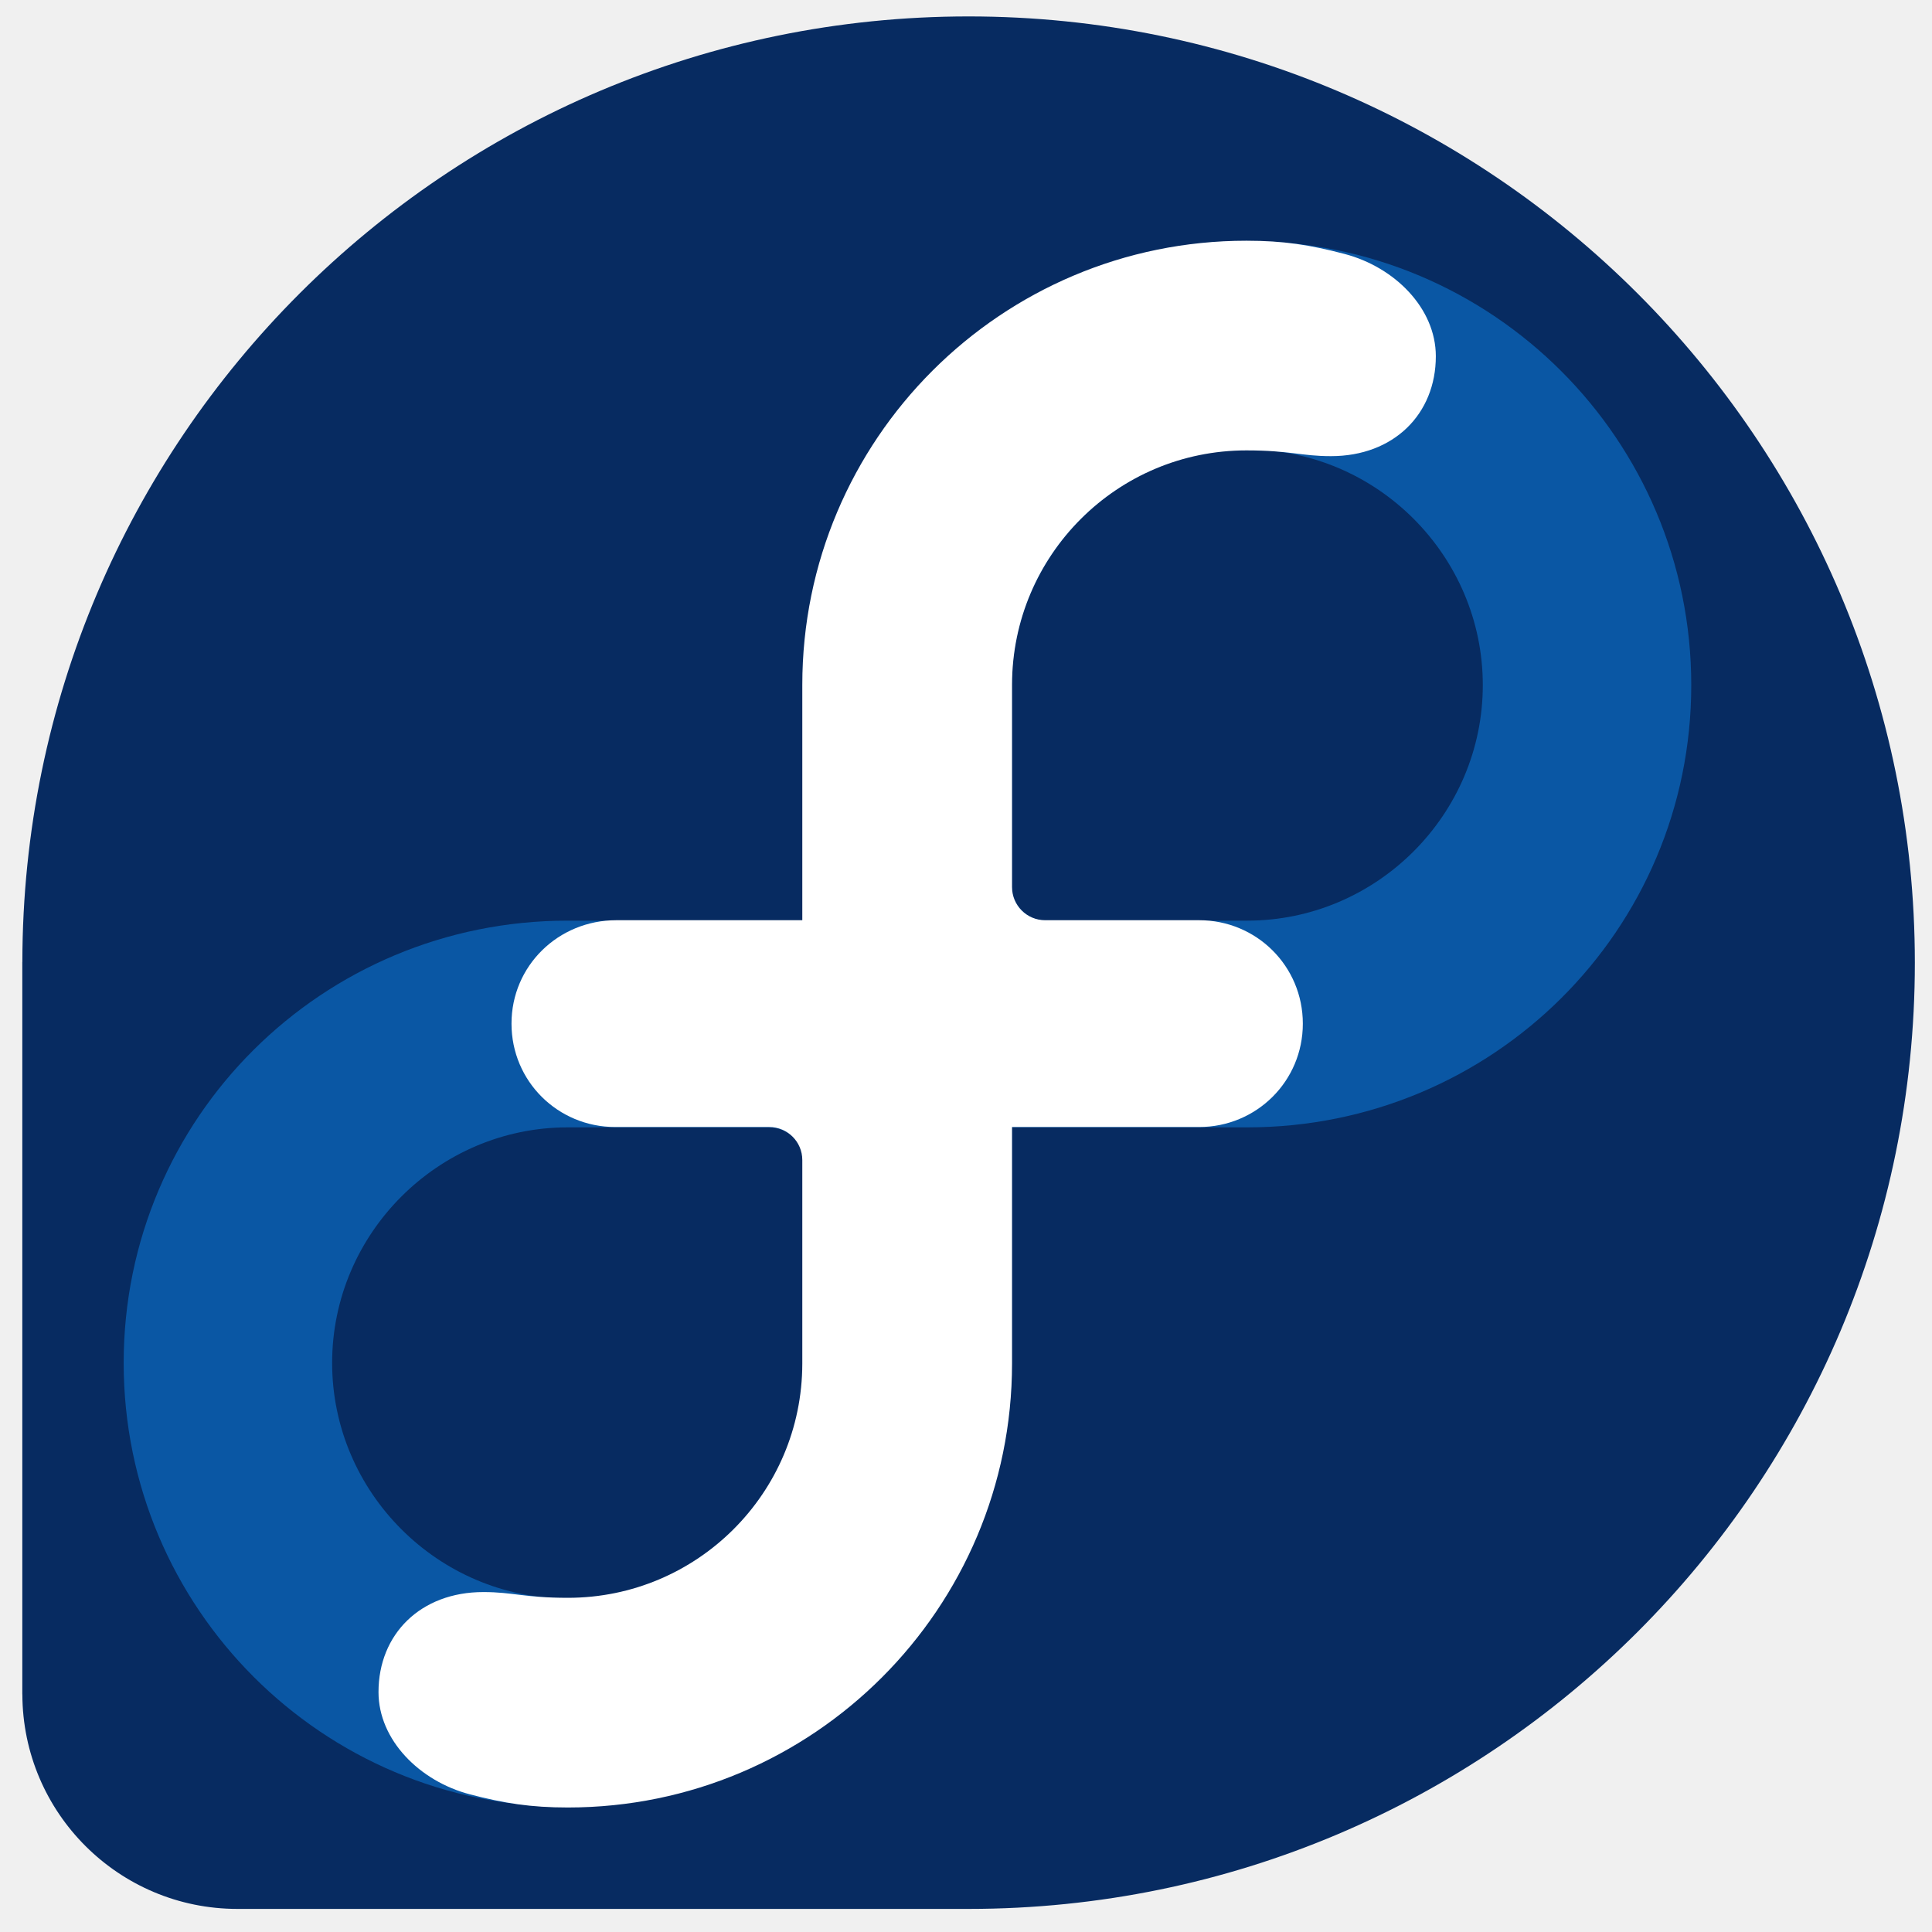
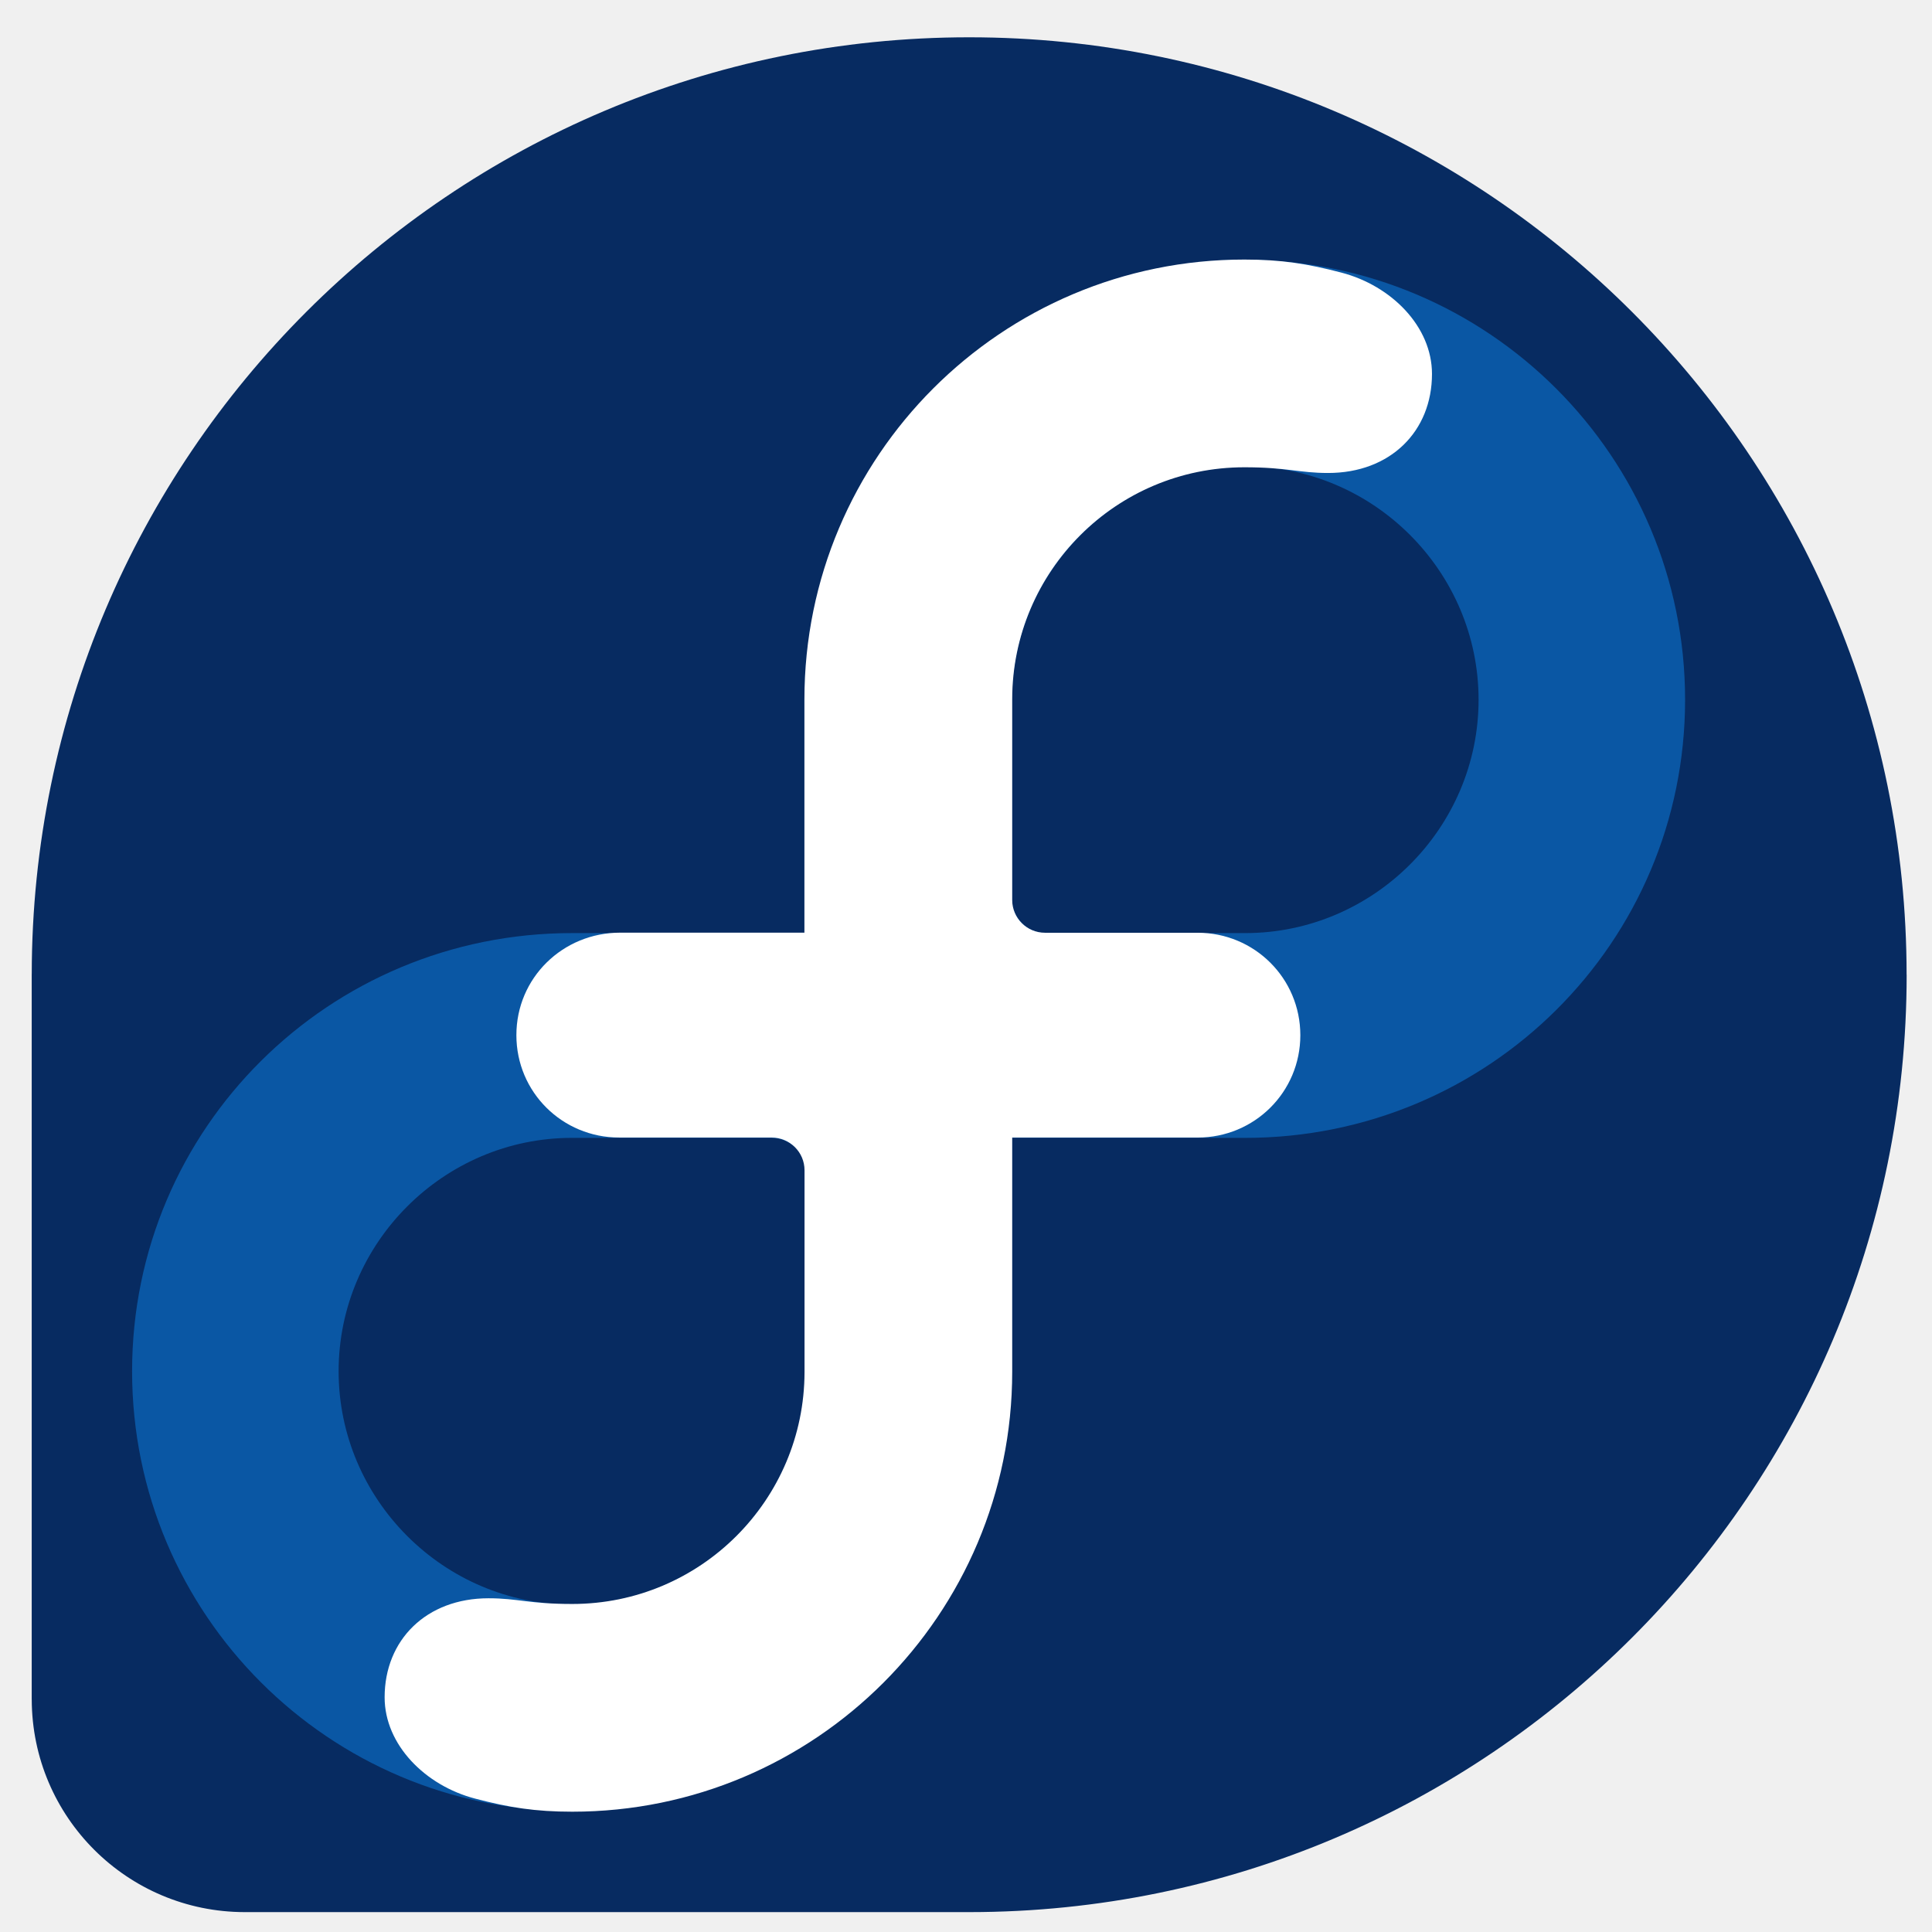
- <svg xmlns="http://www.w3.org/2000/svg" version="1.0" width="155.17" height="155.165" viewBox="-1.772 -1.772 197.901 62.605" id="svg2870">
+ <svg xmlns="http://www.w3.org/2000/svg" version="1.0" width="64" height="64" viewBox="-1.772 -1.772 81.625 25.822" id="svg2870">
  <defs id="defs2872">
    </defs>
-   <g id="g2758" transform="matrix(1.420778,0,0,1.420778,-98.68026,-243.8765)">
+   <g id="g2758" transform="matrix(0.5805428,0,0,0.5805428,-40.96431,-100.0711)">
    <g transform="matrix(4.147423,0,0,4.147423,-599.8186,123.9757)" id="g2516">
-       <path id="path3584" style="fill:#072b61;fill-opacity:1;fill-rule:nonzero;stroke:none" d="M 194.357,16.45 C 194.357,7.365 186.992,-1.7763568e-15 177.908,-1.7763568e-15 C 168.827,-1.7763568e-15 161.465,7.359 161.459,16.438 L 161.458,16.438 L 161.458,29.167 L 161.459,29.168 C 161.464,31.229 163.136,32.898 165.198,32.898 L 165.216,32.898 L 165.217,32.898 L 177.914,32.898 C 186.996,32.895 194.357,25.532 194.357,16.45" />
-       <path style="fill:#0a57a4;fill-opacity:1;fill-rule:nonzero;stroke:none" d="M 954.781,29.406 C 932.718,29.406 914.844,47.281 914.844,69.344 L 914.844,90.531 L 893.656,90.531 C 871.593,90.531 853.719,108.251 853.719,130.312 C 853.719,152.375 871.593,170.25 893.656,170.25 C 915.718,170.25 933.594,152.375 933.594,130.312 L 933.594,109.125 L 954.781,109.125 C 976.843,109.125 994.719,91.406 994.719,69.344 C 994.719,47.281 976.843,29.406 954.781,29.406 z M 954.781,48.156 C 966.427,48.156 975.969,57.697 975.969,69.344 C 975.969,80.988 966.427,90.531 954.781,90.531 L 954.625,90.531 L 936.656,90.531 C 935.009,90.531 933.594,89.113 933.594,87.469 L 933.594,69.344 C 933.614,57.712 943.151,48.156 954.781,48.156 z M 893.656,109.125 L 911.75,109.125 C 913.394,109.125 914.844,110.387 914.844,112.031 L 914.844,130.312 C 914.826,141.941 905.288,151.5 893.656,151.5 C 882.012,151.5 872.469,141.957 872.469,130.312 C 872.469,118.666 882.012,109.125 893.656,109.125 z" transform="matrix(0.1932627,0,0,0.1932627,-1.771843,-1.777846)" id="path2497" />
-       <path id="path3588" style="fill:#ffffff;fill-opacity:1;fill-rule:nonzero;stroke:none" d="M 175.017,15.711 L 175.017,11.625 L 175.017,11.62 C 175.017,7.356 178.473,3.899 182.737,3.899 C 183.385,3.899 183.844,3.972 184.443,4.129 C 185.316,4.358 186.029,5.073 186.03,5.906 C 186.03,6.912 185.299,7.644 184.207,7.644 C 183.687,7.644 183.499,7.544 182.737,7.544 C 180.489,7.544 178.667,9.365 178.663,11.613 L 178.663,15.135 L 178.663,15.136 C 178.663,15.454 178.92,15.711 179.238,15.711 L 179.24,15.711 L 181.915,15.711 C 182.913,15.711 183.718,16.509 183.718,17.509 C 183.718,18.509 182.912,19.306 181.915,19.306 L 178.663,19.306 L 178.663,23.409 L 178.663,23.415 C 178.663,27.678 175.206,31.135 170.942,31.135 C 170.296,31.135 169.836,31.062 169.237,30.906 C 168.364,30.677 167.65,29.961 167.65,29.129 C 167.65,28.122 168.381,27.39 169.473,27.39 C 169.992,27.39 170.181,27.49 170.942,27.49 C 173.19,27.49 175.014,25.669 175.017,23.421 L 175.017,19.88 C 175.017,19.563 174.76,19.306 174.442,19.306 L 174.44,19.306 L 171.765,19.306 C 170.767,19.306 169.962,18.51 169.962,17.51 C 169.961,16.504 170.776,15.711 171.784,15.711 L 175.017,15.711" />
+       <path id="path3584" style="fill:#072b61;fill-opacity:1;fill-rule:nonzero;stroke:none" d="M 194.357,16.45 C 194.357,7.365 186.992,0 177.908,0 168.827,0 161.465,7.359 161.459,16.438 l -5e-4,-5.37e-4 V 29.167 l 5e-4,5.37e-4 c 0.005,2.062 1.677,3.73 3.74,3.73 l 0.018,-5.25e-4 0.001,5.25e-4 h 12.697 c 9.082,-0.003 16.443,-7.366 16.443,-16.448" />
+       <path style="fill:#0a57a4;fill-opacity:1;fill-rule:nonzero;stroke:none" d="m 954.781,29.406 c -22.063,0 -39.938,17.875 -39.938,39.938 v 21.188 h -21.188 c -22.063,-4e-6 -39.938,17.72 -39.938,39.781 -8e-5,22.062 17.874,39.938 39.938,39.938 22.062,1e-5 39.938,-17.875 39.938,-39.938 V 109.125 h 21.188 c 22.062,0 39.938,-17.719 39.938,-39.781 -4e-5,-22.063 -17.876,-39.938 -39.938,-39.938 z m 0,18.75 c 11.646,4e-6 21.188,9.54 21.188,21.188 10e-6,11.644 -9.542,21.188 -21.188,21.188 H 954.625 936.656 c -1.647,-4e-6 -3.062,-1.419 -3.062,-3.062 v -18.125 c 0.02,-11.632 9.557,-21.188 21.188,-21.188 z m -61.125,60.969 H 911.75 c 1.644,0 3.094,1.262 3.094,2.906 v 18.281 c -0.018,11.628 -9.555,21.188 -21.188,21.188 -11.644,1e-5 -21.188,-9.543 -21.188,-21.188 -10e-6,-11.646 9.543,-21.188 21.188,-21.188 z" transform="matrix(0.1932627,0,0,0.1932627,-1.771843,-1.777846)" id="path2497" />
+       <path id="path3588" style="fill:#ffffff;fill-opacity:1;fill-rule:nonzero;stroke:none" d="m 175.017,15.711 v -4.086 -0.005 c 0,-4.264 3.456,-7.72 7.72,-7.72 0.647,0 1.107,0.073 1.706,0.23 0.873,0.229 1.586,0.944 1.586,1.777 2.4e-4,1.007 -0.73,1.738 -1.822,1.738 -0.52,0 -0.708,-0.1 -1.47,-0.1 -2.248,0 -4.071,1.82 -4.074,4.069 v 3.523 5.39e-4 c 0,0.318 0.257,0.575 0.575,0.575 h 0.002 2.676 c 0.997,0 1.802,0.798 1.803,1.797 0,1 -0.806,1.797 -1.803,1.797 h -3.253 v 4.104 0.005 c 0,4.263 -3.457,7.72 -7.72,7.72 -0.647,0 -1.107,-0.073 -1.705,-0.23 -0.873,-0.228 -1.587,-0.944 -1.587,-1.777 0,-1.006 0.731,-1.738 1.823,-1.738 0.52,0 0.708,0.1 1.47,0.1 2.248,0 4.071,-1.821 4.075,-4.069 v -3.541 c 0,-0.317 -0.258,-0.574 -0.575,-0.574 h -0.002 l -2.676,-5.37e-4 c -0.997,0 -1.803,-0.796 -1.803,-1.796 -5.6e-4,-1.006 0.814,-1.799 1.822,-1.799 h 3.233" />
    </g>
  </g>
</svg>
